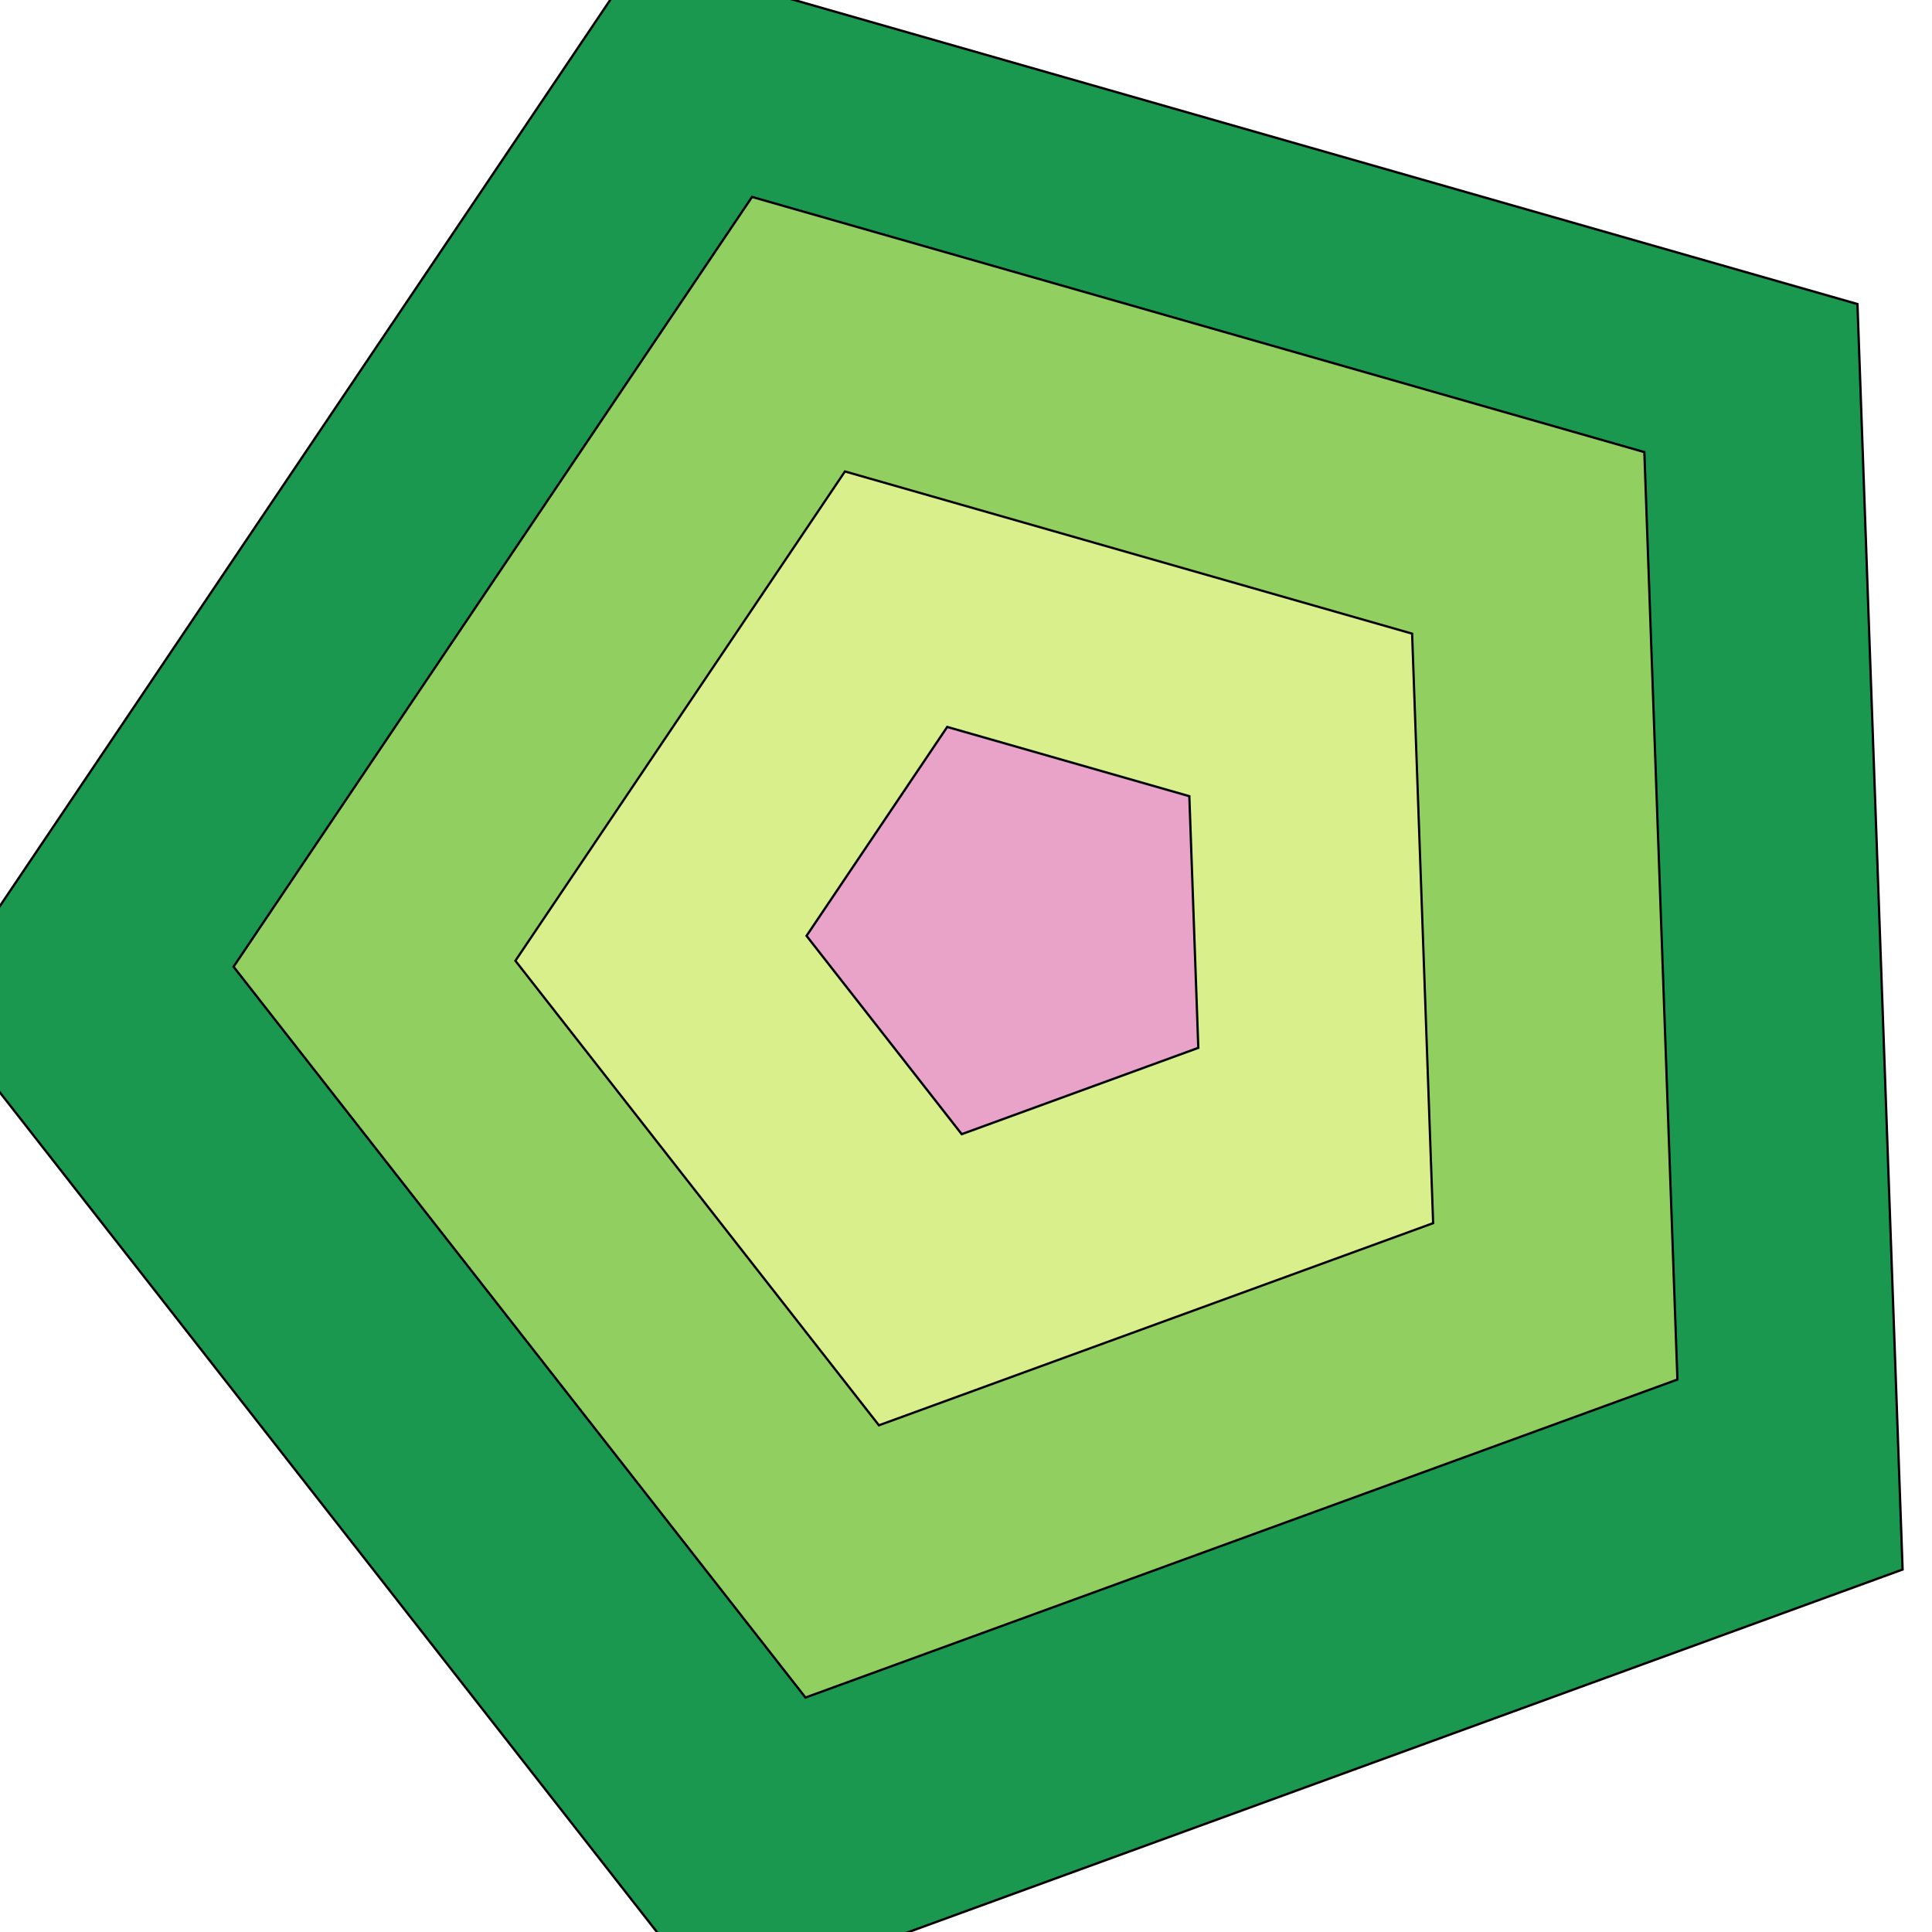
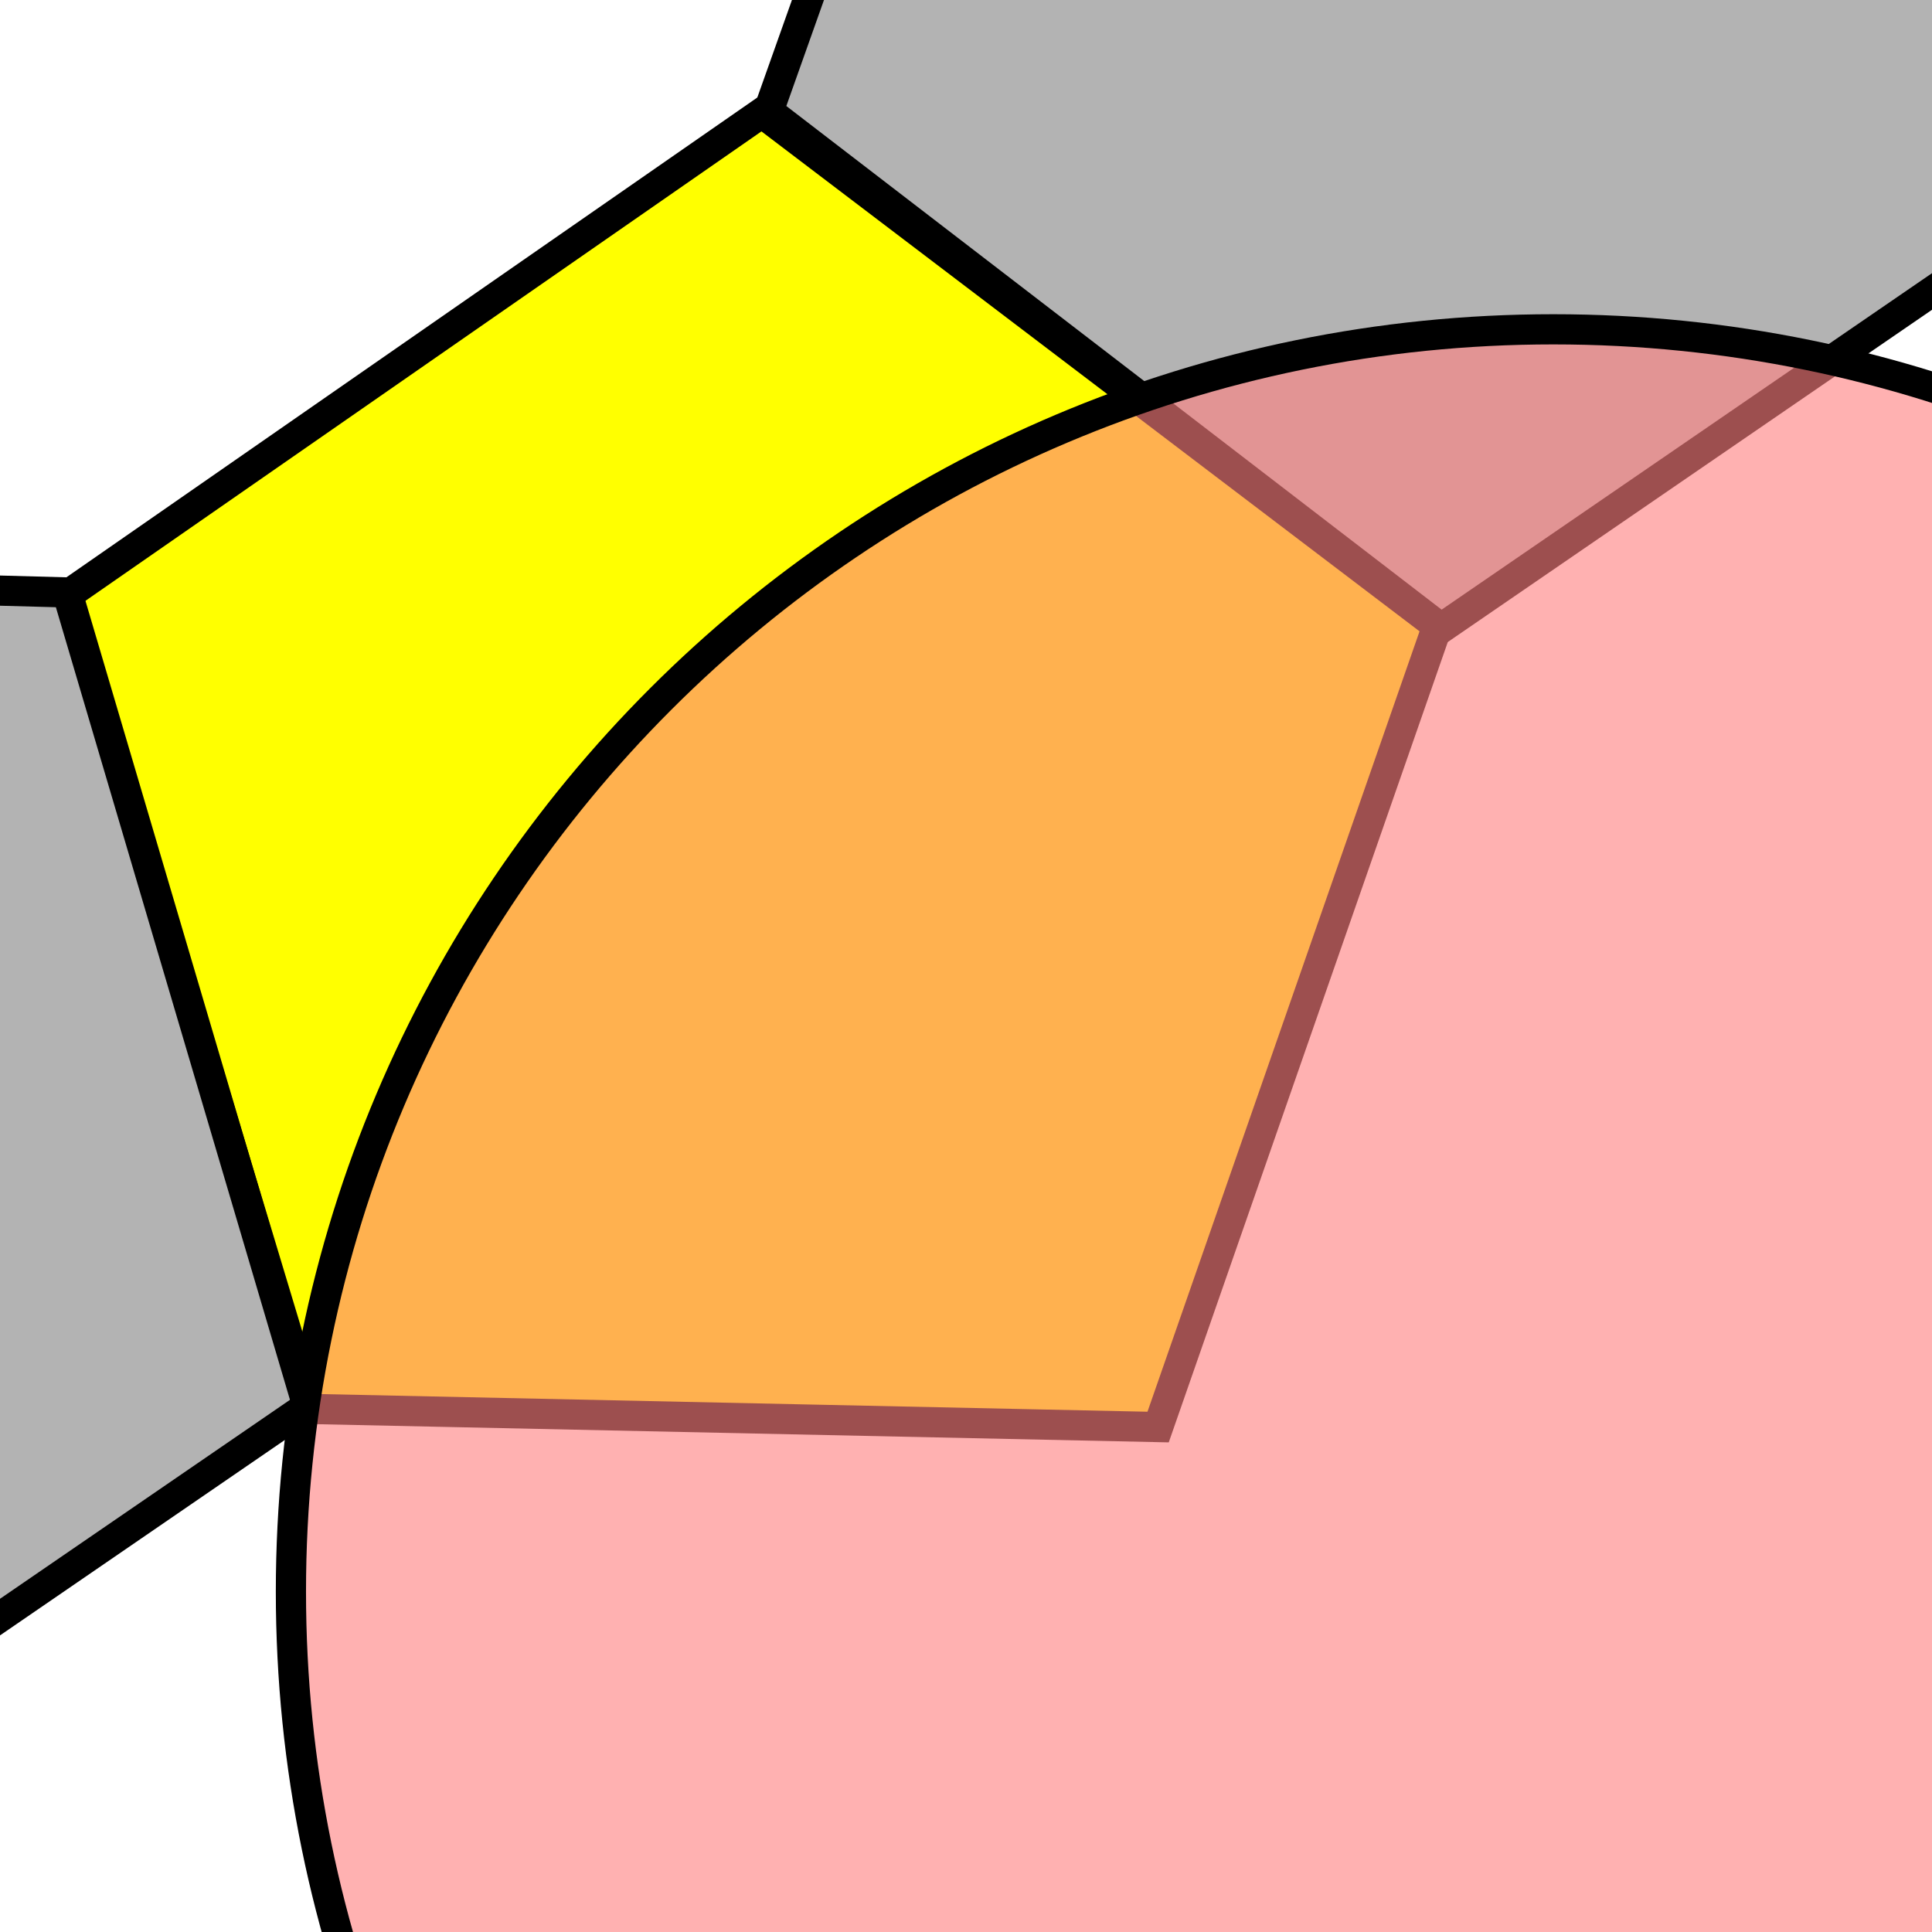
- <svg xmlns="http://www.w3.org/2000/svg" width="64px" height="64px" id="svg2985" version="1.1">
-   <defs id="defs2987" />
+ <svg xmlns="http://www.w3.org/2000/svg" width="64" height="64" id="svg3336" version="1.1" viewBox="0 0 64 64">
+   <defs id="defs3338" />
  <g id="layer1">
-     <path style="fill:#1a9850;fill-opacity:1;stroke:#000000;stroke-width:0.023;stroke-linecap:square;stroke-linejoin:miter;stroke-miterlimit:8;stroke-opacity:1;stroke-dasharray:none" id="path3036" d="M 31.273,30 19.41,34.327 11.629,24.383 18.683,13.909 30.823,17.381 z" transform="matrix(3.32233,0,0,3.32198,-40.87356,-47.66722)" />
-     <path transform="matrix(2.434875,0,0,2.434652,-20.57877,-27.34033)" d="M 31.273,30 19.41,34.327 11.629,24.383 18.683,13.909 30.823,17.381 z" id="path3034" style="fill:#91cf60;fill-opacity:1;stroke:#000000;stroke-width:0.031;stroke-linecap:square;stroke-linejoin:miter;stroke-miterlimit:8;stroke-opacity:1;stroke-dasharray:none" />
-     <path style="fill:#d9ef8b;fill-opacity:1;stroke:#000000;stroke-width:0.048;stroke-linecap:square;stroke-linejoin:miter;stroke-miterlimit:8;stroke-opacity:1;stroke-dasharray:none" id="path3032" d="M 31.273,30 19.41,34.327 11.629,24.383 18.683,13.909 30.823,17.381 z" transform="matrix(1.547621,0,0,1.547525,-0.9242548,-5.907181)" />
-     <path transform="matrix(0.6606493,0,0,0.6606802,19.03488,14.89142)" d="M 31.273,30 19.41,34.327 11.629,24.383 18.683,13.909 30.823,17.381 z" id="path3030" style="fill:#e9a3c9;fill-opacity:1;stroke:#000000;stroke-width:0.114;stroke-linecap:square;stroke-linejoin:miter;stroke-miterlimit:8;stroke-opacity:1;stroke-dasharray:none" />
+     <path style="fill:#ffff00;stroke:#000000" id="path3348" d="M 38.364,47.273 10.266,46.673 2.153,19.765 25.237,3.735 47.616,20.735 Z" />
+     <path style="fill:#b3b3b3;stroke:#000000" id="path3348-9" d="M 28.566,-4.721 0.468,-5.321 -7.645,-32.229 15.439,-48.259 37.818,-31.259 Z" transform="matrix(-0.3143665,0.9493017,-0.9493017,-0.3143665,29.95417,-24.91473)" />
+     <path style="fill:#b3b3b3;stroke:#000000" id="path3348-9-1" d="M 28.566,-4.721 0.468,-5.321 -7.645,-32.229 15.439,-48.259 37.818,-31.259 Z" transform="matrix(-0.3143665,0.9493017,-0.9493017,-0.3143665,-30.7708,16.75086)" />
+     <circle style="fill:#ff8080;stroke:#000000;fill-opacity:0.615" id="path3354" cx="51.455" cy="52.727" r="41.818" />
  </g>
</svg>
